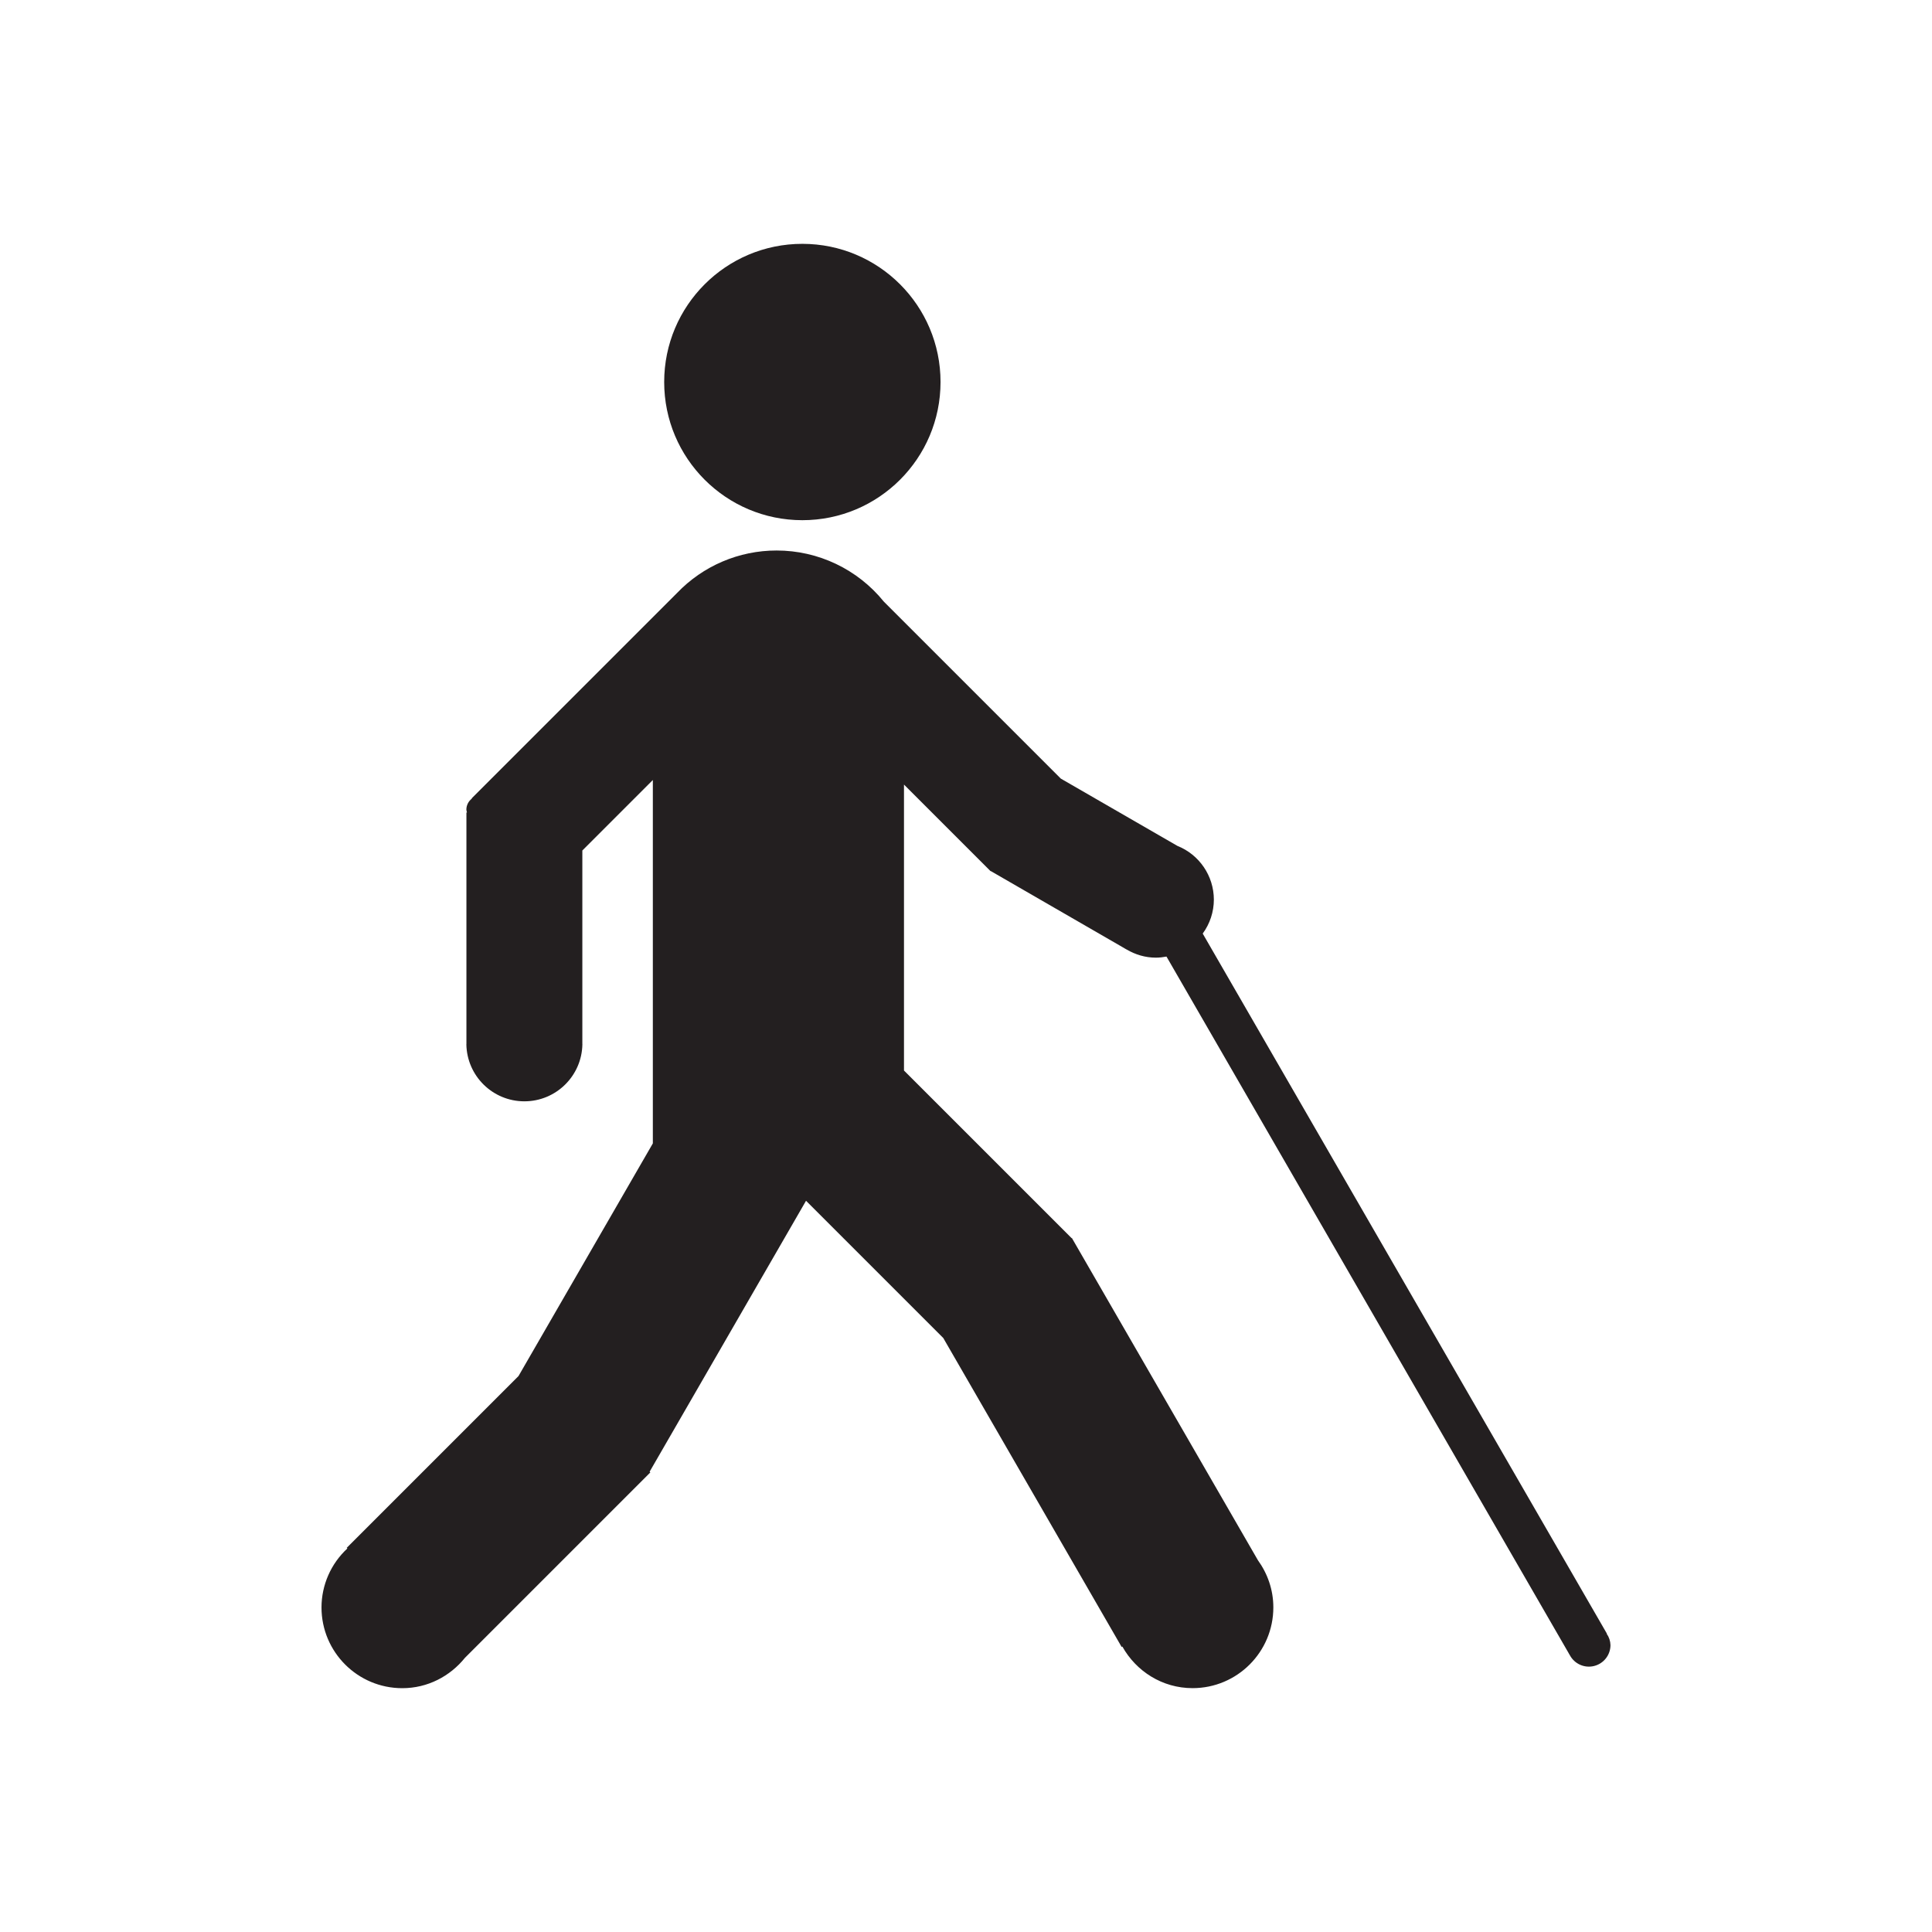
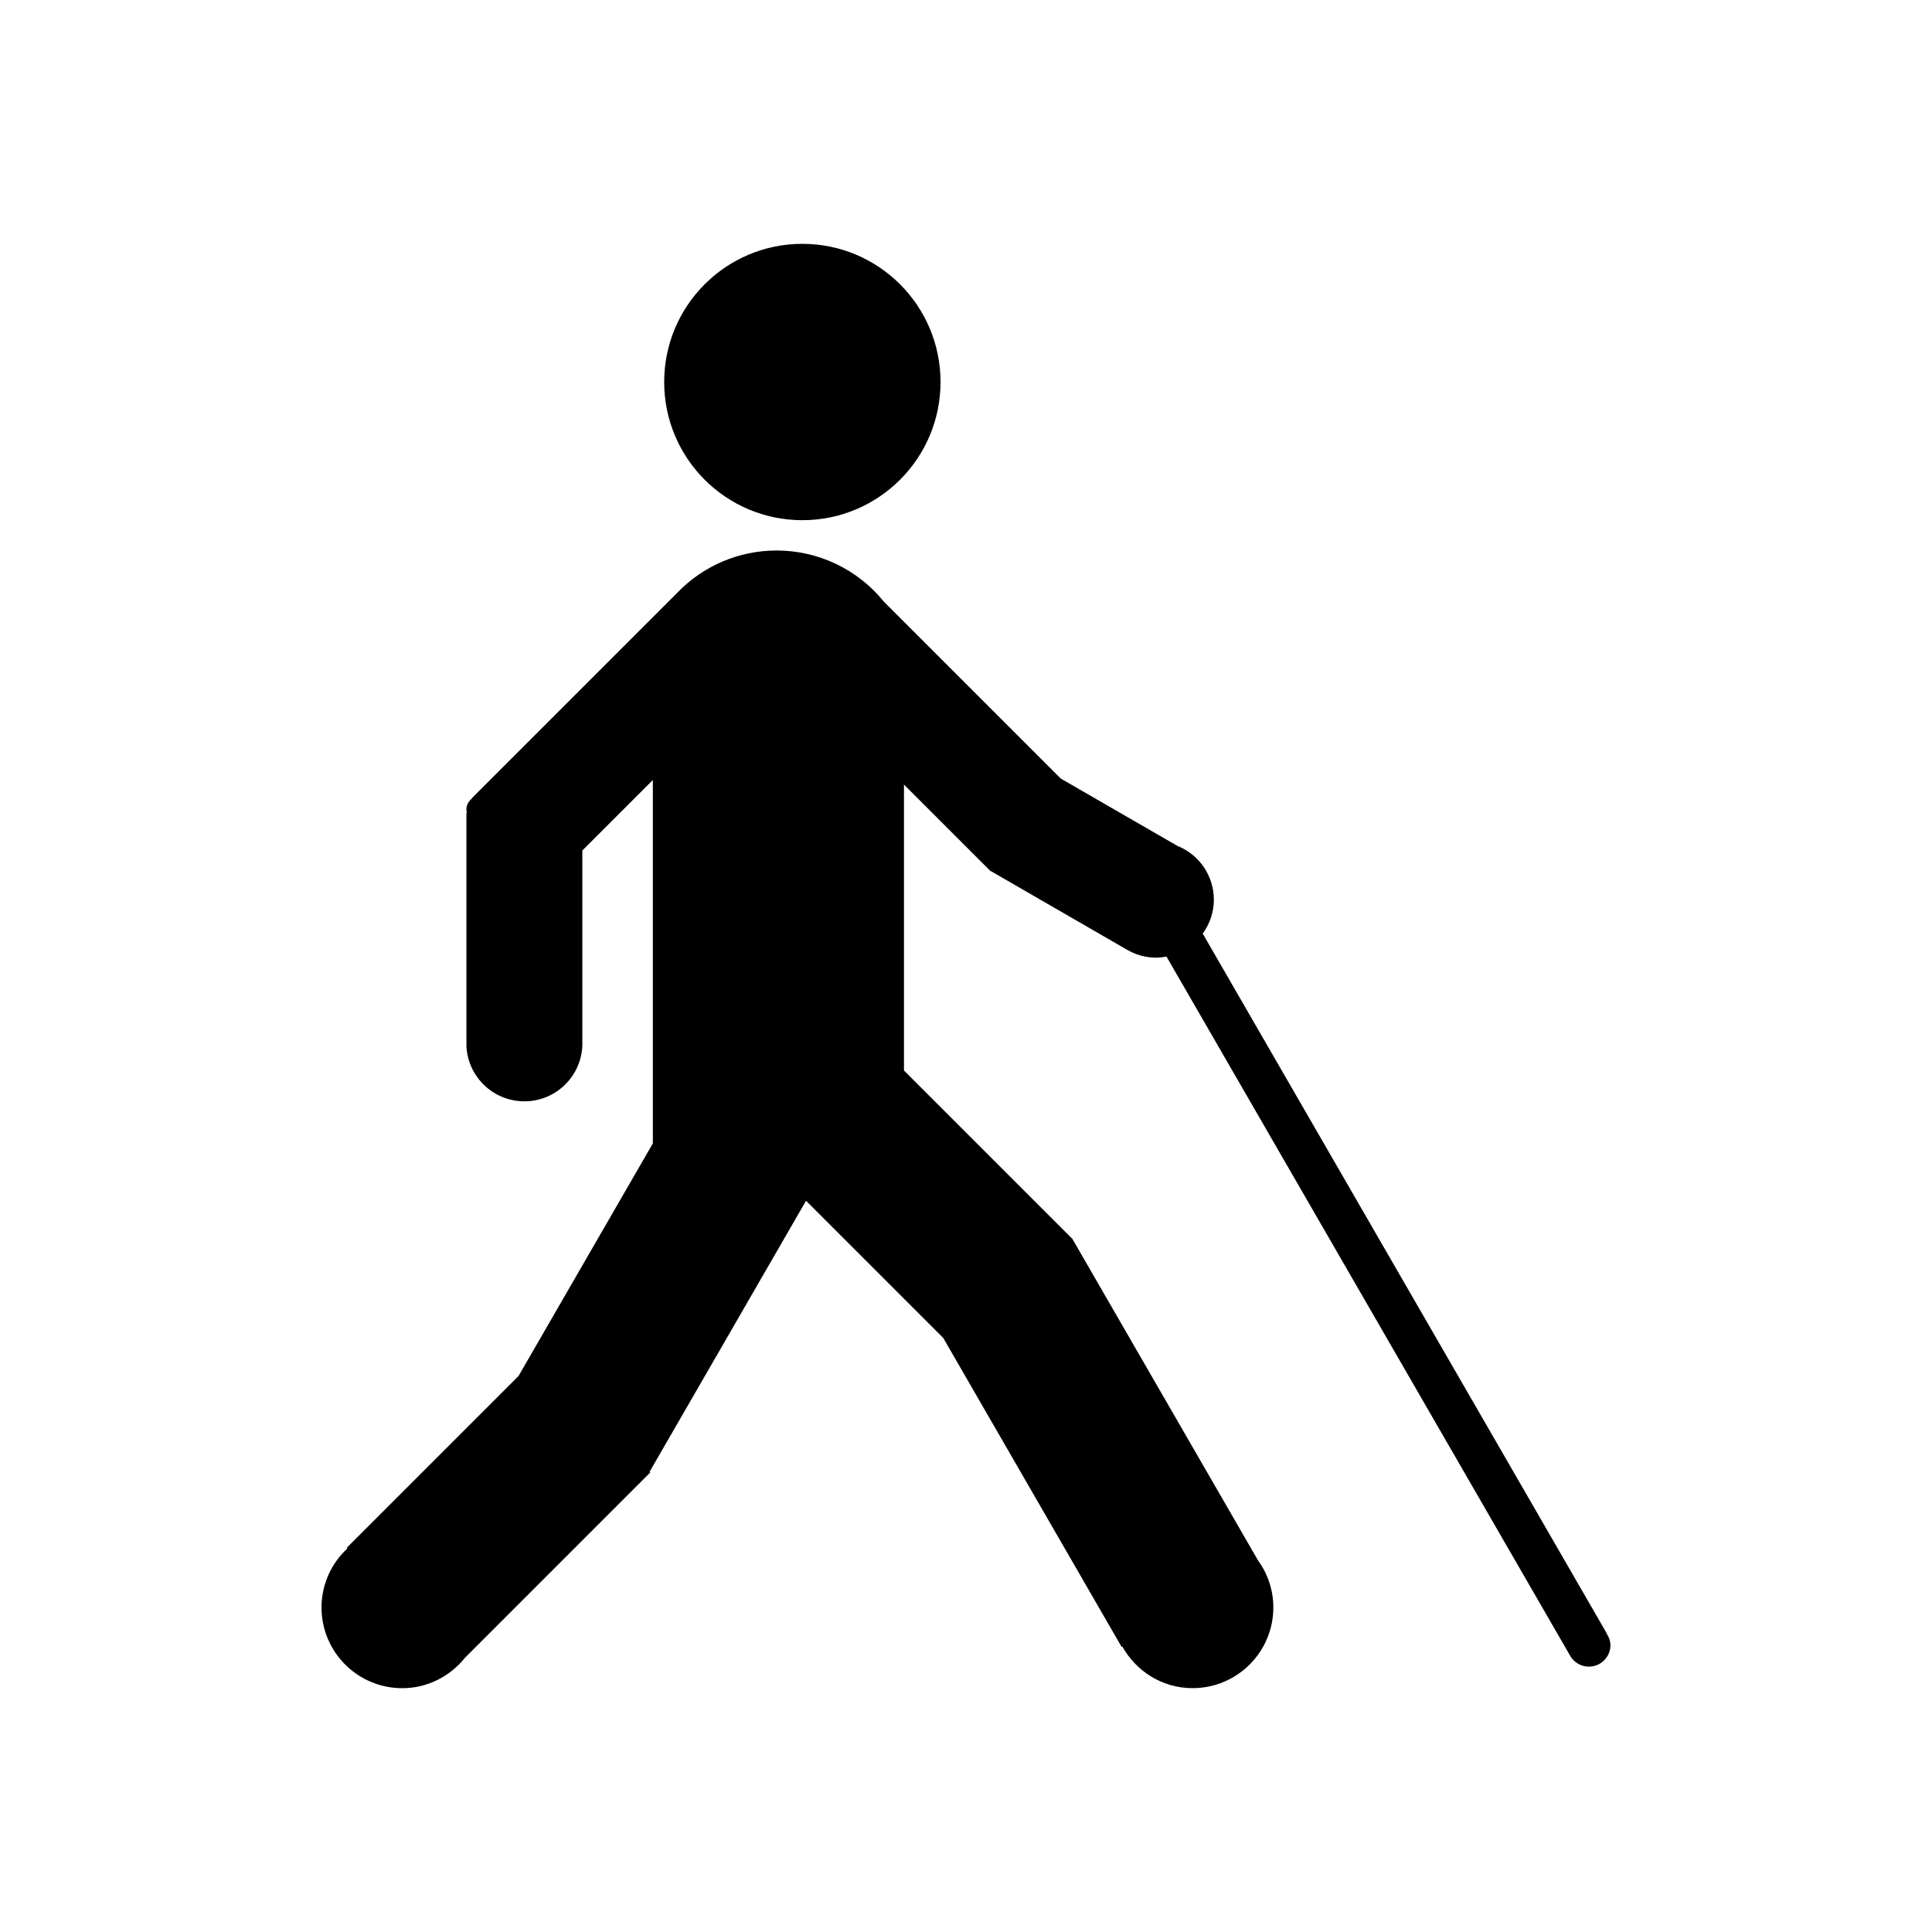
<svg xmlns="http://www.w3.org/2000/svg" fill="currentColor" viewBox="0 0 100 100" focusable="false">
-   <g fill="#231F20">
+   <g>
    <circle cx="41.53" cy="19.773" r="7.152" />
    <path d="M83.162 84.562l.01-.006-20.92-36.234a2.978 2.978 0 00.577-1.756 3 3 0 00-1.887-2.783L54.907 40.3l-9.159-9.159a7.135 7.135 0 00-5.552-2.647 7.125 7.125 0 00-5.152 2.199L24.412 41.324l.012.012a.719.719 0 00-.285.564c0 .056.02.104.032.156h-.029v11.975c0 .009-.003.017-.003.025a3.003 3.003 0 006.005 0l-.002-.024v-10.01l3.649-3.649V59.18h.001l-6.954 12.044-8.891 8.891.033.033a4.16 4.16 0 00-1.339 3.052 4.18 4.18 0 004.181 4.18c1.317 0 2.476-.621 3.243-1.571l9.596-9.596-.037-.037 8.096-14.024 7.104 7.104 9.232 15.99.036-.021c.715 1.278 2.066 2.153 3.635 2.153a4.18 4.18 0 004.181-4.18c0-.915-.302-1.754-.8-2.443l-9.627-16.674-.012.007-8.679-8.678V40.609l4.451 4.451-.001.002.007.004.025.025.007-.007 6.847 3.954c.054.037.113.064.169.098l.028.016v-.001c.443.258.952.417 1.502.417.189 0 .372-.022.552-.056l20.816 36.054c.013.032.034.057.05.087l.007.012h.001a1.117 1.117 0 002.107-.511 1.066 1.066 0 00-.196-.592z" />
  </g>
</svg>
